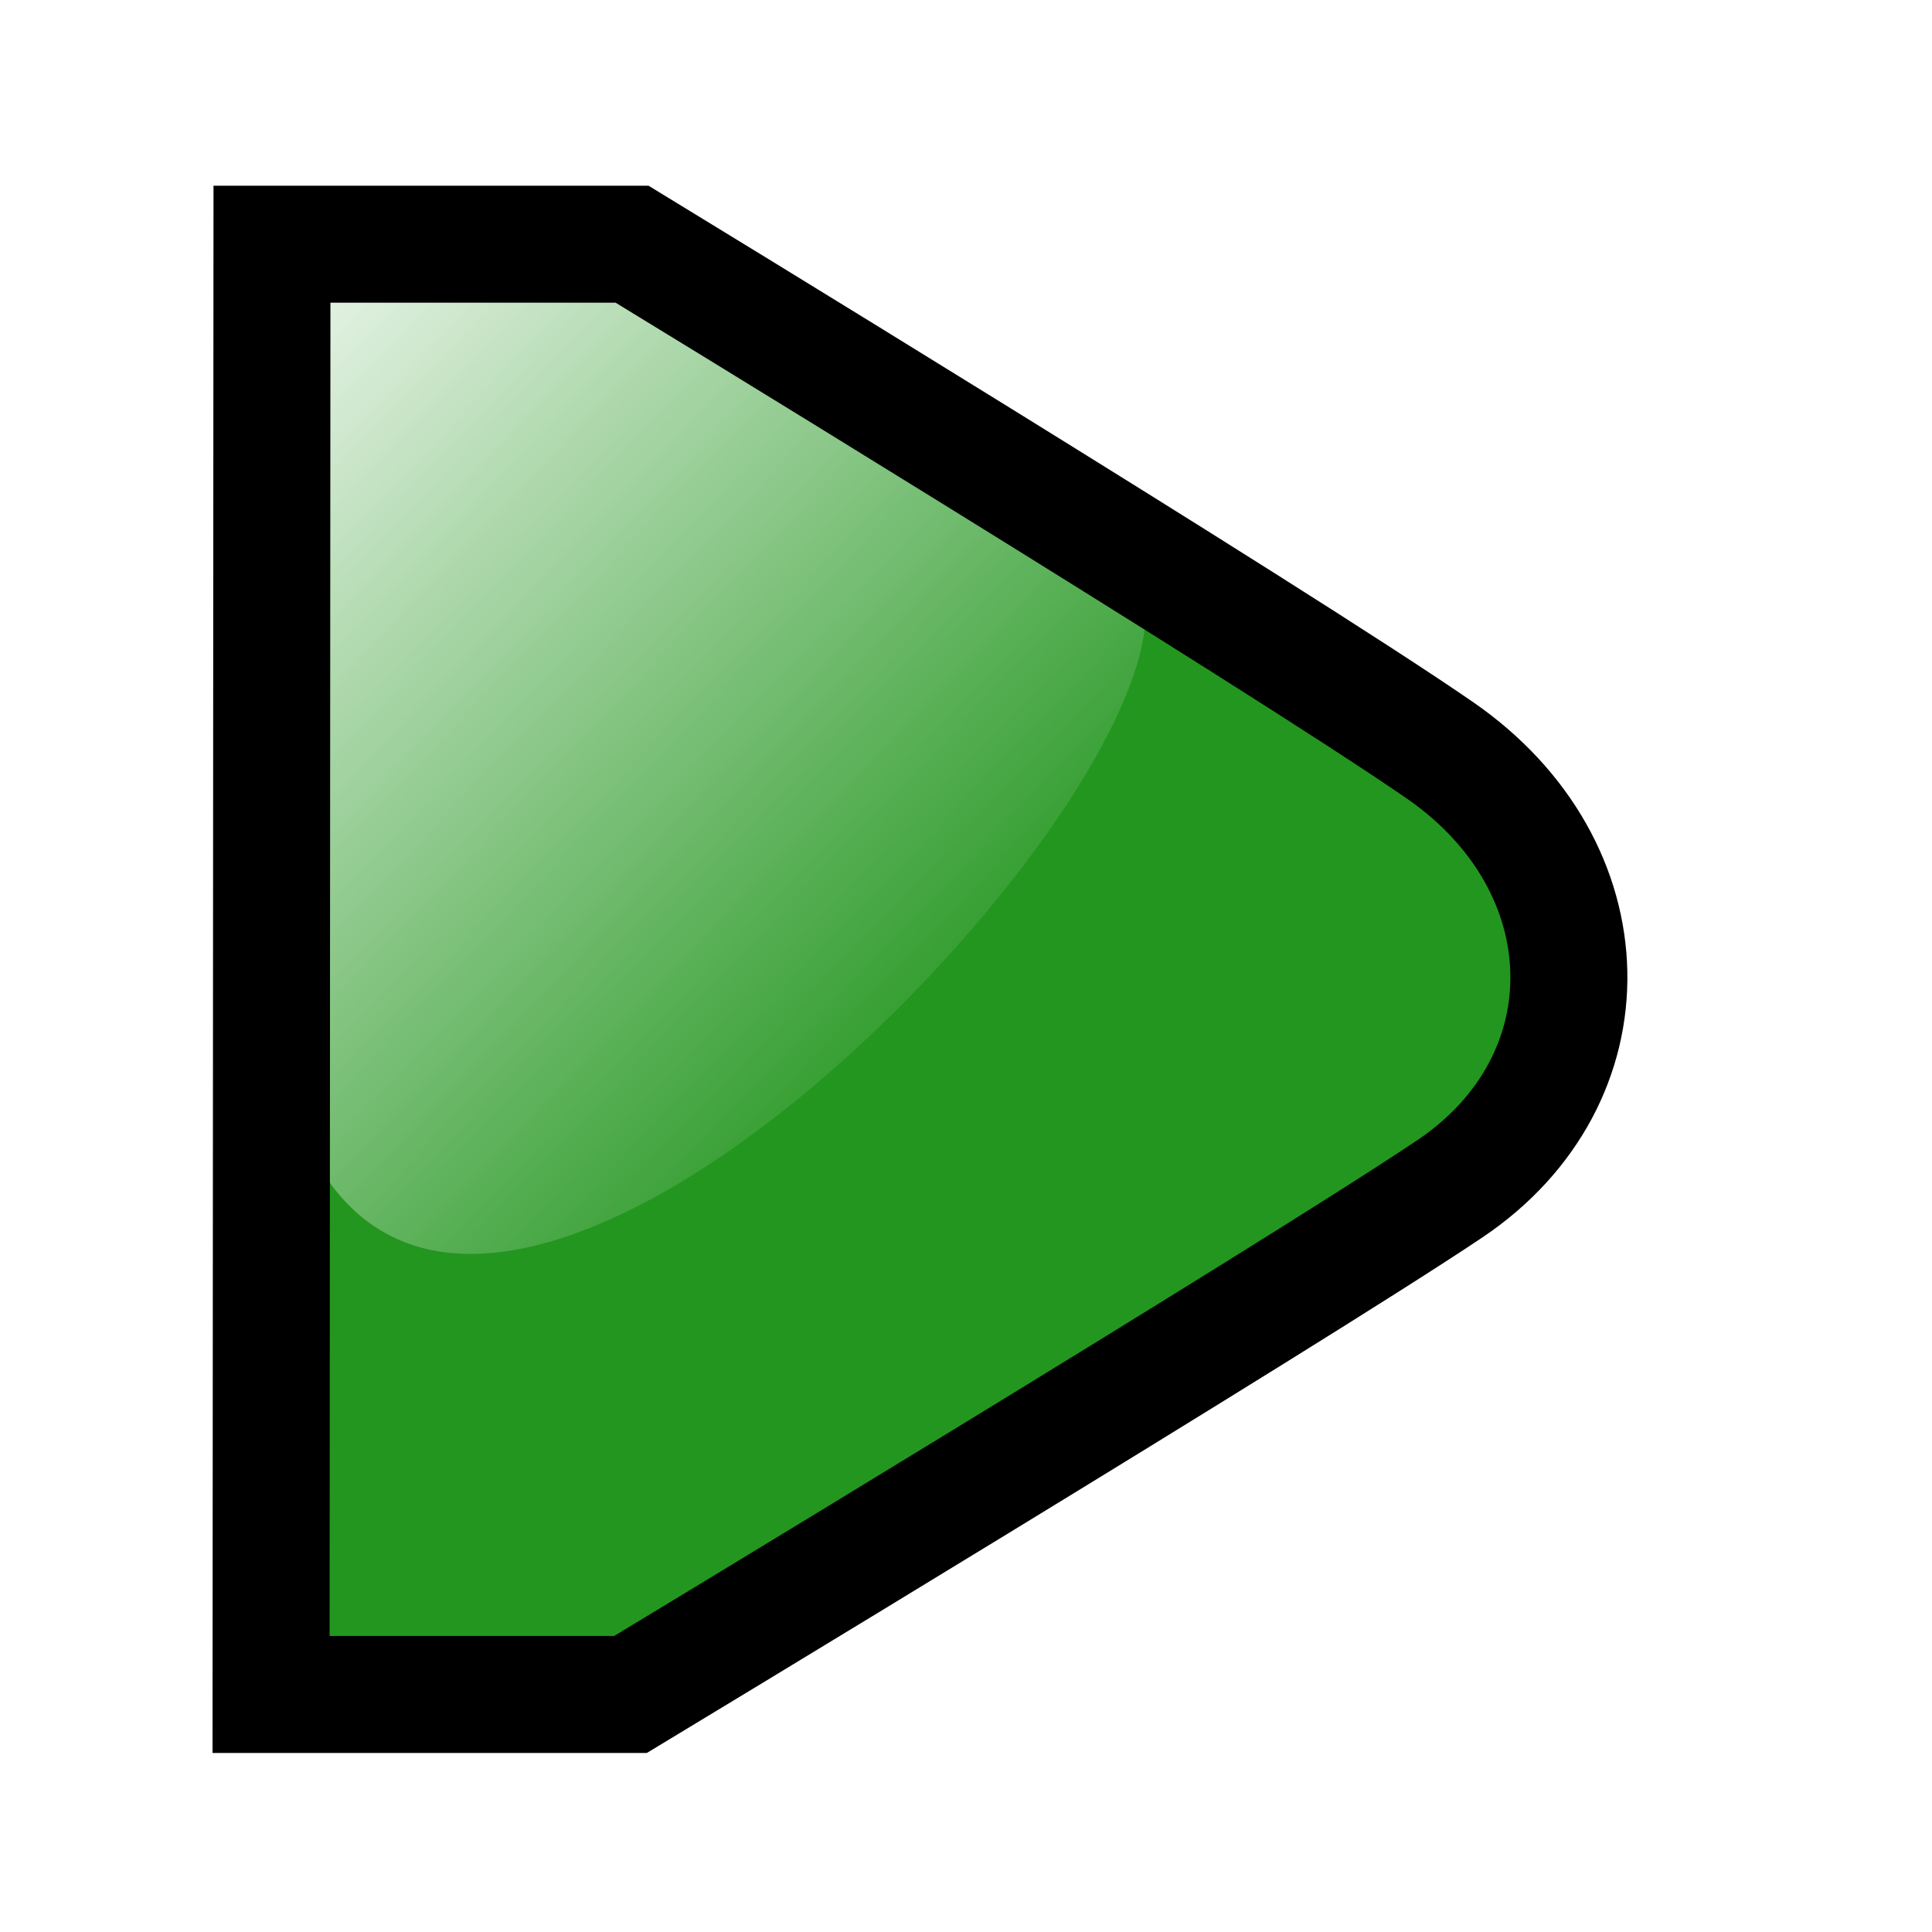
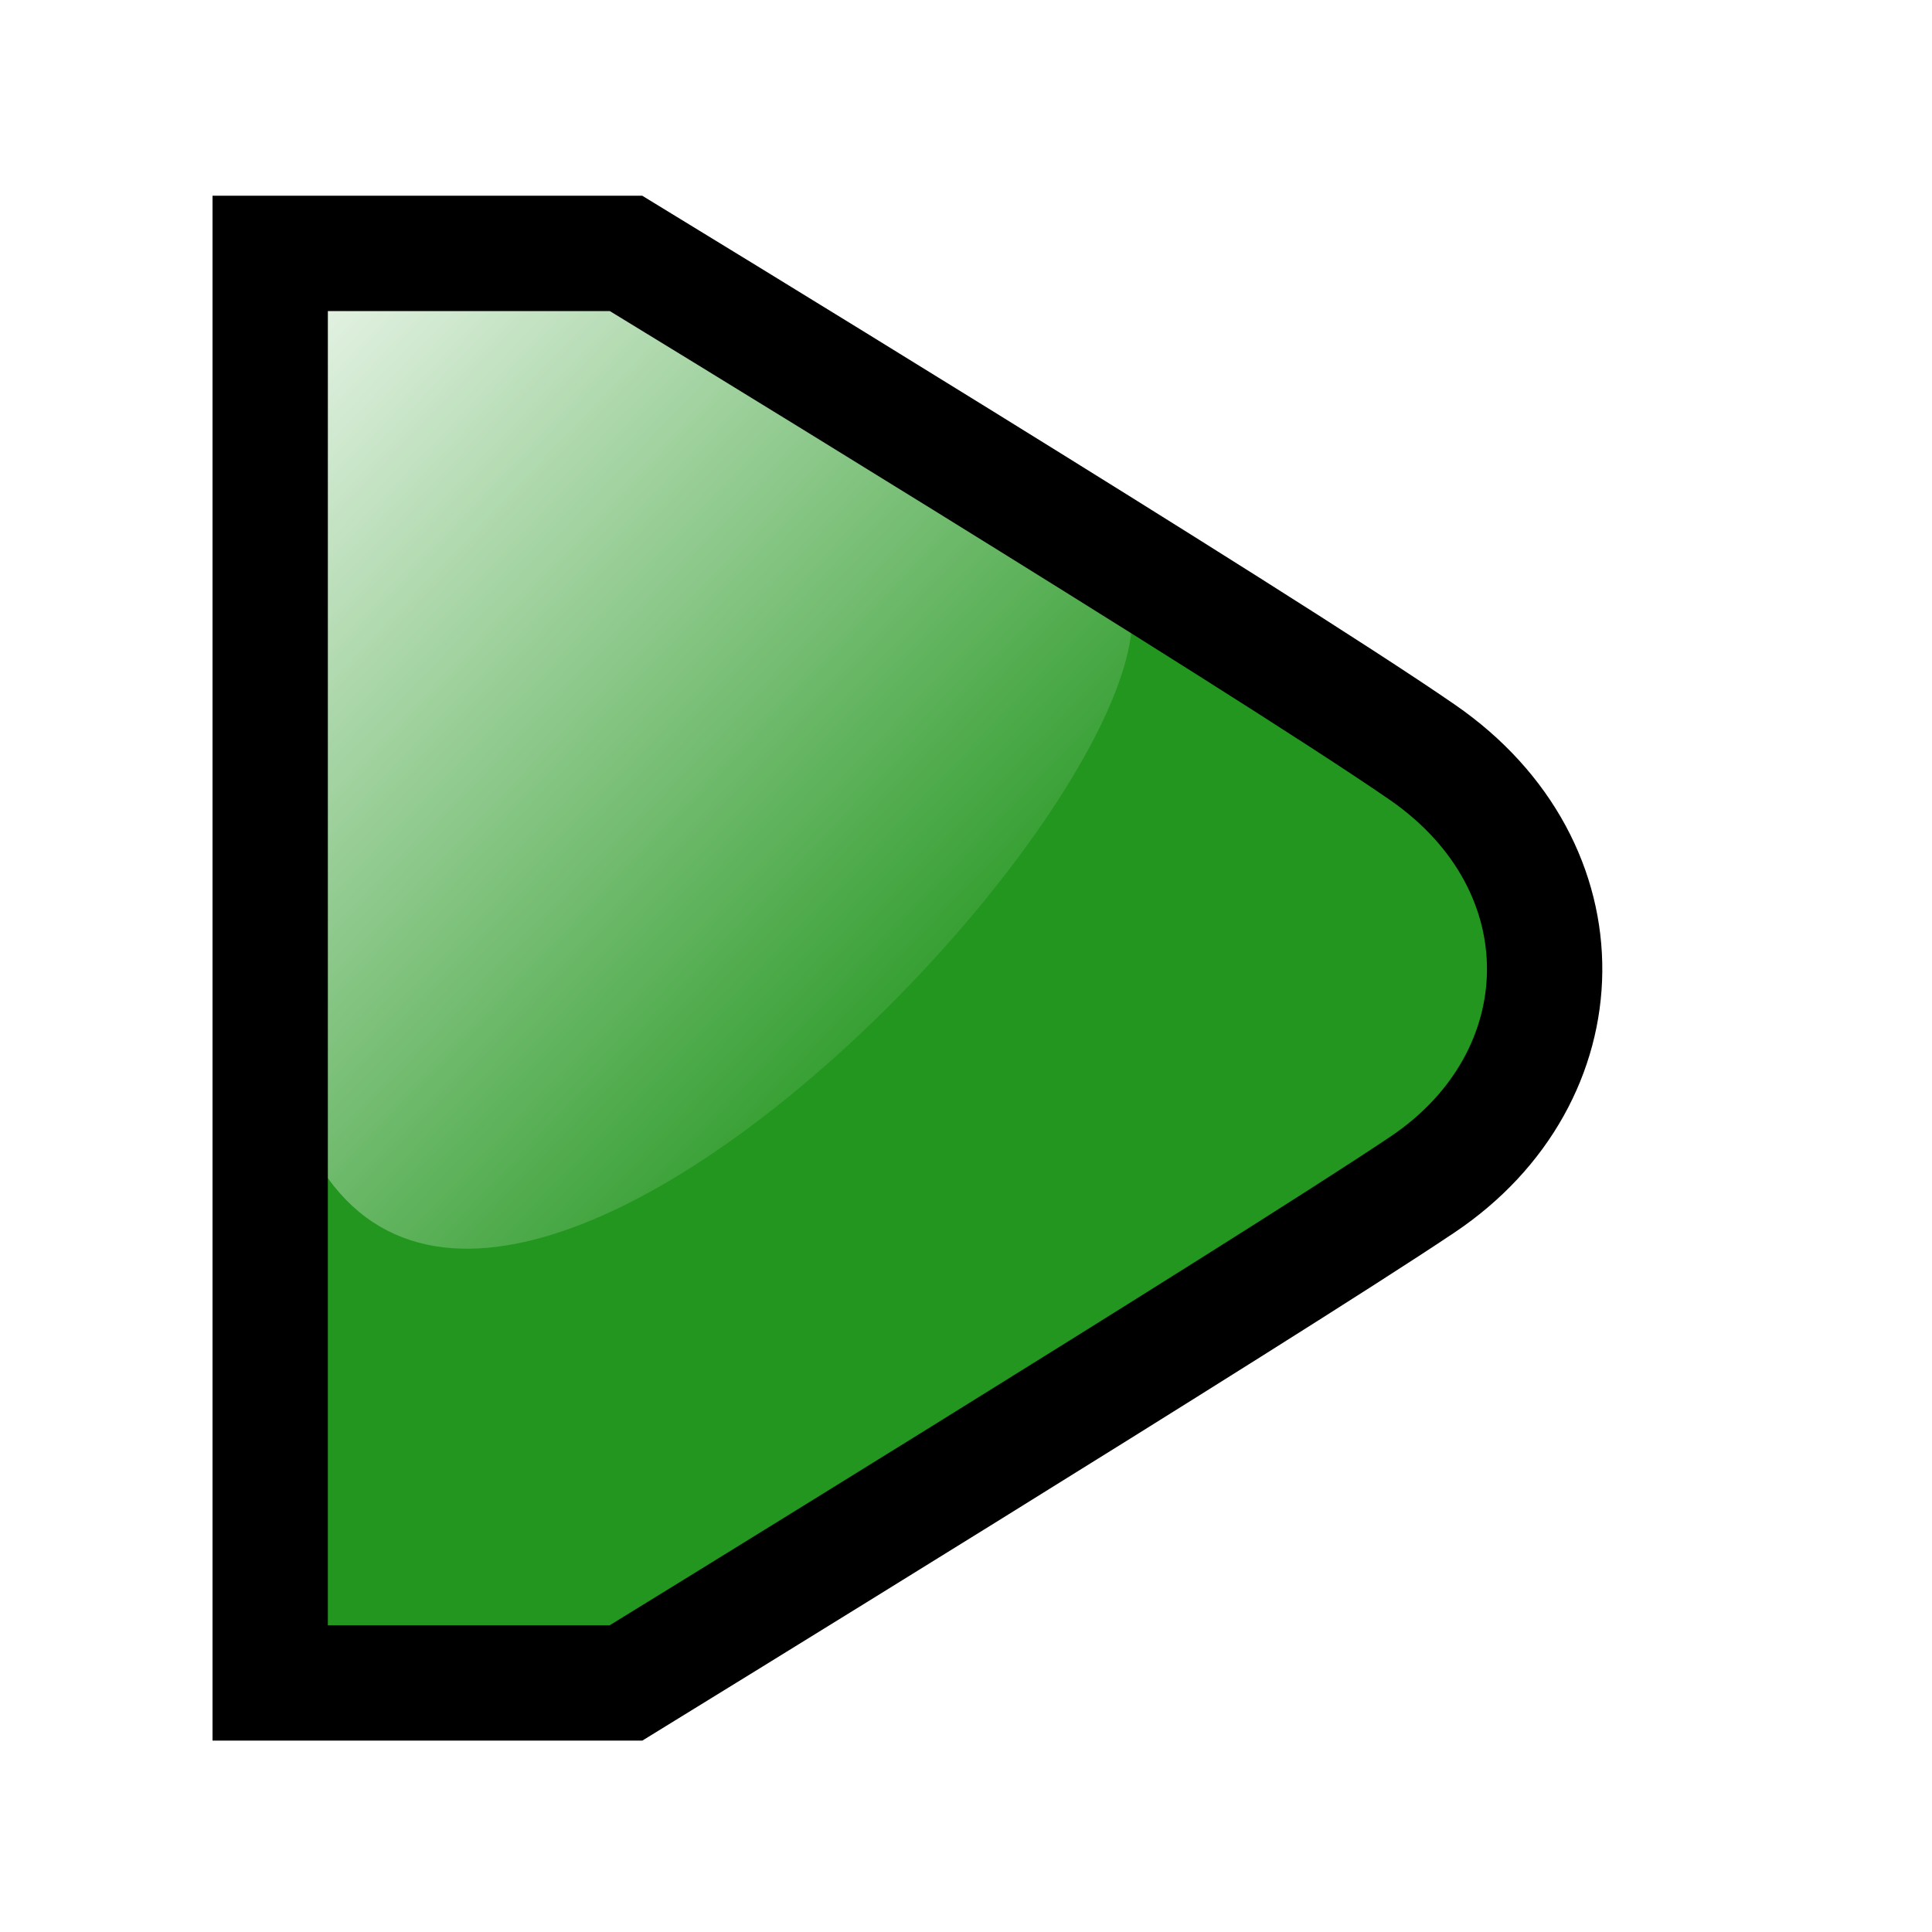
<svg xmlns="http://www.w3.org/2000/svg" xmlns:xlink="http://www.w3.org/1999/xlink" id="svg3668" width="400" height="400" version="1.0">
  <defs id="defs3671">
    <linearGradient id="linearGradient4577">
      <stop style="stop-color:#ffffff;stop-opacity:1;" offset="0" id="stop4579" />
      <stop style="stop-color:#ffffff;stop-opacity:0;" offset="1" id="stop4581" />
    </linearGradient>
    <linearGradient id="linearGradient4562">
      <stop style="stop-color:#ffffff;stop-opacity:1;" offset="0" id="stop4564" />
      <stop style="stop-color:#ffffff;stop-opacity:0;" offset="1" id="stop4566" />
    </linearGradient>
    <linearGradient xlink:href="#linearGradient4562" id="linearGradient4568" x1="333.791" y1="231.808" x2="311.171" y2="234.426" gradientUnits="userSpaceOnUse" gradientTransform="translate(-18.15564,1.616598)" />
    <linearGradient xlink:href="#linearGradient4577" id="linearGradient4583" x1="274.401" y1="195.203" x2="285.14" y2="205.443" gradientUnits="userSpaceOnUse" gradientTransform="matrix(16.20495,0,0,16.20495,-4383.482,-3141.744)" />
  </defs>
-   <g id="g2398">
-     <path id="path3677" d="M 49.84,47.537 L 124.401,47.537 L 291.658,152.325 C 291.658,152.325 360.936,187.408 293.673,238.976 C 233.218,285.324 134.476,347.794 134.476,347.794 L 55.886,347.794 L 49.84,47.537 z " style="fill:#23961f;fill-opacity:1;fill-rule:evenodd;stroke:none;stroke-width:1px;stroke-linecap:butt;stroke-linejoin:miter;stroke-opacity:1" />
-     <path id="path4570" d="M 50.094,46.583 C 67.988,379.272 23.391,98.683 55.591,204.608 C 70.373,351.407 253.013,162.599 236.085,120.57 L 125.042,46.583 L 50.094,46.583 z " style="fill:url(#linearGradient4583);fill-opacity:1;fill-rule:evenodd;stroke:none;stroke-width:1px;stroke-linecap:butt;stroke-linejoin:miter;stroke-opacity:1" />
-     <path id="path4585" d="M 56.309,50.56 L 130.869,50.56 C 130.869,50.56 263.744,131.597 298.126,155.347 C 332.987,179.428 333.754,223.614 300.141,246.154 C 266.528,268.695 130.555,350.816 130.555,350.816 L 56.12,350.816 L 56.309,50.56 z" style="fill:none;fill-opacity:1;fill-rule:evenodd;stroke:black;stroke-width:24.224;stroke-linecap:butt;stroke-linejoin:miter;stroke-miterlimit:4;stroke-dasharray:none;stroke-opacity:1" />
+   <g id="g2398" transform="matrix(0.9857118,0,0,0.9857118,0.6222161,2.627266)">
+     <path id="path3677" d="M 49.84,47.537 L 124.401,47.537 L 291.658,152.325 C 291.658,152.325 360.936,187.408 293.673,238.976 C 233.218,285.324 134.476,347.794 134.476,347.794 L 55.886,347.794 L 49.84,47.537 z" style="fill:#23961f;fill-opacity:1;fill-rule:evenodd;stroke:none;stroke-width:1px;stroke-linecap:butt;stroke-linejoin:miter;stroke-opacity:1" />
+     <path id="path4570" d="M 50.094,46.583 C 67.988,379.272 23.391,98.683 55.591,204.608 C 70.373,351.407 253.013,162.599 236.085,120.57 L 125.042,46.583 L 50.094,46.583 z" style="fill:url(#linearGradient4583);fill-opacity:1;fill-rule:evenodd;stroke:none;stroke-width:1px;stroke-linecap:butt;stroke-linejoin:miter;stroke-opacity:1" />
+     <path id="path4585" d="M 56.12,50.56 L 130.869,50.56 C 130.869,50.56 263.744,131.597 298.126,155.347 C 332.987,179.428 331.739,223.614 298.126,246.154 C 264.513,268.695 130.869,350.816 130.869,350.816 L 56.12,350.816 L 56.12,50.56 z" style="fill:none;fill-opacity:1;fill-rule:evenodd;stroke:#000000;stroke-width:24.224;stroke-linecap:butt;stroke-linejoin:miter;stroke-miterlimit:4;stroke-dasharray:none;stroke-opacity:1" />
  </g>
</svg>
